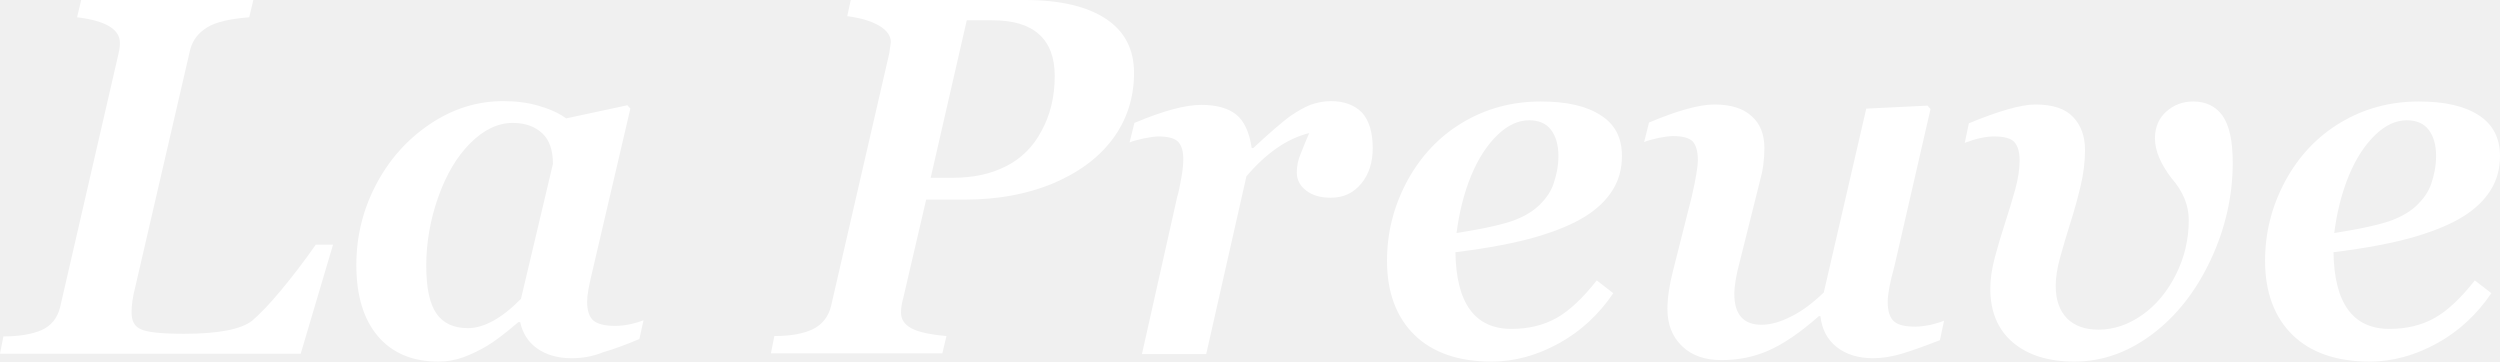
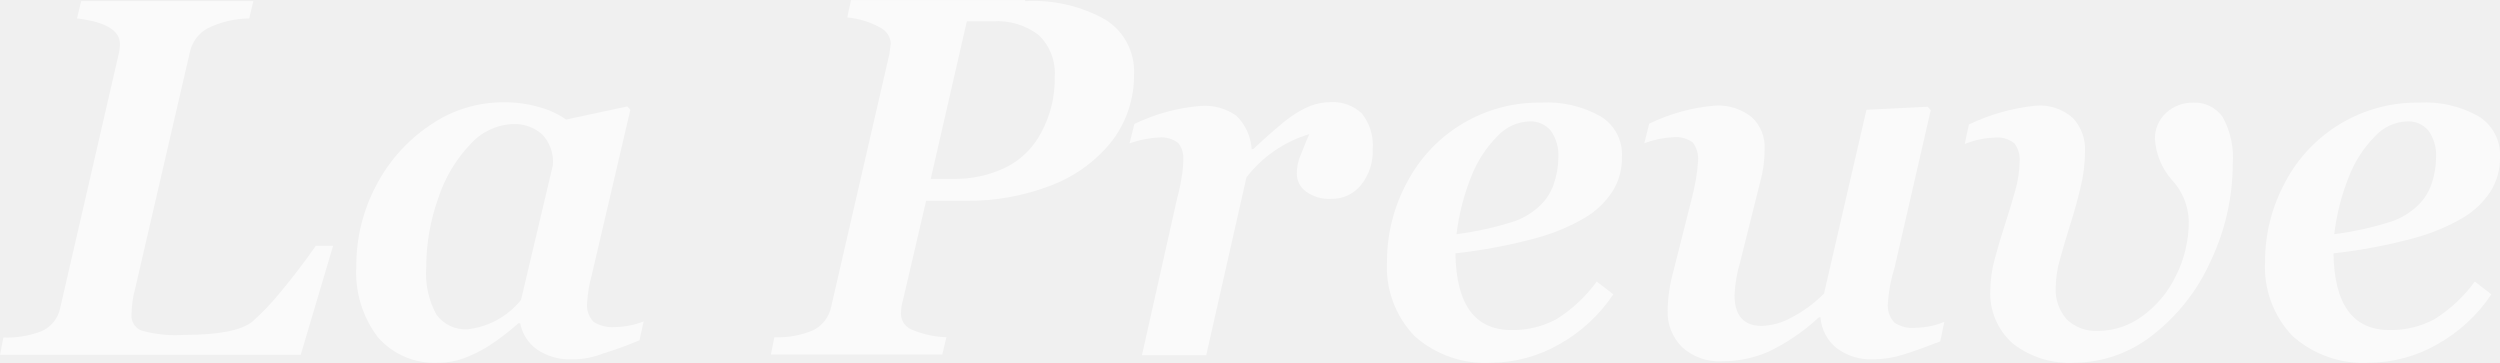
- <svg xmlns="http://www.w3.org/2000/svg" version="1.1" x="0px" y="0px" width="665.1px" height="96.2px" viewBox="0 0 665.1 96.2" style="overflow:visible;enable-background:new 0 0 665.1 96.2;" xml:space="preserve">
-   <style type="text/css">
- 	.st0{fill:#FFFFFF;}
- </style>
+ <svg xmlns="http://www.w3.org/2000/svg" width="139.667" height="20.264" viewBox="0 0 139.667 20.264">
  <defs>
- </defs>
-   <g>
-     <path class="st0" d="M31.9,11.4c0-3.6-3.8-5.9-11.4-6.8L21.6,0h45.8l-1.1,4.6c-5.2,0.4-9,1.3-11.2,2.7c-2.3,1.4-3.8,3.3-4.5,5.9   L36,76.3c-0.7,2.7-1,4.9-1,6.8c0,2.3,0.8,3.8,2.5,4.5c1.7,0.8,5.5,1.2,11.5,1.2c9.2,0,15.2-1.2,18.1-3.5c2.1-1.8,4.6-4.4,7.6-8   c3-3.6,6.1-7.6,9.3-12.2h4.6L80,94.1H0l0.9-4.6c4.3,0,7.7-0.6,10.2-1.7c2.5-1.1,4.2-3.2,4.9-6.1l15.5-67.3   C31.8,13.2,31.9,12.2,31.9,11.4z" />
-     <path class="st0" d="M152,95.3c-3.6,0-6.7-0.9-9.1-2.6c-2.4-1.7-3.9-4.1-4.5-7h-0.5c-3.5,3-6.3,5.1-8.3,6.3c-2,1.2-4.1,2.2-6.2,3   c-2.2,0.8-4.4,1.2-6.8,1.2c-6.9,0-12.3-2.3-16.1-6.8c-3.8-4.5-5.7-10.8-5.7-18.9c0-7.5,1.7-14.6,5.2-21.3   c3.5-6.7,8.3-12.1,14.4-16.2c6.1-4.1,12.6-6.1,19.5-6.1c3.4,0,6.6,0.4,9.6,1.3c3,0.9,5.4,2,7.1,3.3l16.3-3.5l0.8,0.9l-10.3,44.1   c-0.8,3.3-1.2,5.7-1.2,7.2c0,2.5,0.6,4.2,1.7,5.1c1.1,0.9,3,1.4,5.7,1.4c2.4,0,5-0.5,7.6-1.5l-1.1,5c-3.6,1.5-6.8,2.7-9.6,3.5   C157.5,94.9,154.8,95.3,152,95.3z M147.1,43.6c0-3.6-0.9-6.3-2.8-8.1c-1.9-1.8-4.5-2.8-7.9-2.8c-3.9,0-7.7,1.8-11.3,5.4   c-3.6,3.6-6.4,8.4-8.5,14.3c-2.1,5.9-3.2,12.1-3.2,18.3c0,5.9,0.9,10.1,2.7,12.7c1.8,2.6,4.6,3.9,8.4,3.9c4.2,0,9-2.6,14.1-7.8   L147.1,43.6z" />
-     <path class="st0" d="M272.7,0c9.3,0,16.5,1.7,21.5,5c5,3.3,7.5,8.1,7.5,14.4c0,6.6-1.9,12.5-5.7,17.6c-3.8,5.1-9.2,9-16.1,11.9   c-6.9,2.8-14.6,4.2-23.1,4.2h-10.4l-6.1,26.2c-0.4,1.4-0.6,2.7-0.6,3.9c0,1.7,0.9,3.1,2.7,4.1c1.8,1,4.9,1.7,9.4,2.1l-1.1,4.6   h-45.6l0.9-4.6c4.3,0,7.7-0.6,10.2-1.8c2.5-1.2,4.2-3.3,4.9-6.2l15.5-67.3l0.4-2.9c0-1.6-1-3.1-3-4.3c-2-1.2-4.8-2.1-8.6-2.6l1-4.6   H272.7z M280.6,20.2c0-4.9-1.4-8.6-4.2-11.1c-2.8-2.5-6.9-3.7-12.4-3.7h-6.8l-9.6,41.9h5.8c5.5,0,10.2-1,14.3-3.1s7.2-5.2,9.4-9.4   C279.4,30.6,280.6,25.8,280.6,20.2z" />
-     <path class="st0" d="M365.2,39.4c0,3.8-1,7-3.1,9.5c-2.1,2.5-4.7,3.7-8.1,3.7c-2.7,0-4.8-0.6-6.5-1.9c-1.7-1.3-2.5-2.9-2.5-4.8   c0-1.6,0.3-3.3,1-4.9c0.6-1.6,1.4-3.5,2.3-5.6c-6,1.5-11.5,5.4-16.7,11.5l-10.7,47.3h-17.1l9.4-41.9c0.4-1.2,0.7-2.9,1.1-5.1   c0.4-2.2,0.5-3.8,0.5-4.9c0-2-0.4-3.5-1.3-4.5c-0.9-1-2.7-1.5-5.3-1.5c-0.9,0-2.2,0.2-3.8,0.5c-1.7,0.4-3,0.7-3.9,1.1l1.3-5.2   c7.6-3.2,13.5-4.8,17.8-4.8c4.1,0,7.2,0.9,9.3,2.6c2.1,1.7,3.5,4.7,4.1,8.9h0.4c4.5-4.2,7.7-6.9,9.7-8.4c2-1.4,3.8-2.4,5.5-3.1   c1.7-0.6,3.5-1,5.5-1c3.4,0,6.2,1,8.2,3C364.2,32,365.2,35.1,365.2,39.4z" />
-     <path class="st0" d="M431.5,41.5c0,3.4-0.8,6.4-2.5,9.1c-1.7,2.7-4.1,5-7.3,7c-3.2,2-7.5,3.8-12.9,5.4c-5.5,1.6-12.7,3-21.6,4.1   c0.2,13.6,5.2,20.4,14.9,20.4c4.6,0,8.6-1,12-2.9c3.4-1.9,7-5.3,10.7-10l4.4,3.4c-3.8,5.6-8.6,10.1-14.4,13.3s-11.8,4.9-18,4.9   c-8.8,0-15.7-2.4-20.5-7.1c-4.8-4.7-7.3-11.3-7.3-19.7c0-7.6,1.8-14.6,5.4-21.3c3.6-6.6,8.5-11.8,14.7-15.5   c6.2-3.7,13.1-5.6,20.8-5.6c6.9,0,12.2,1.2,16,3.7C429.7,33.1,431.5,36.7,431.5,41.5z M414.6,41.5c0-3-0.7-5.3-2-7   s-3.3-2.5-5.8-2.5c-2.9,0-5.7,1.3-8.4,3.9c-2.7,2.6-5.1,6.2-7,10.8c-1.9,4.6-3.2,9.8-3.9,15.3c7.6-1.2,12.8-2.4,15.6-3.5   c2.8-1.1,5-2.5,6.6-4.1c1.6-1.6,2.9-3.4,3.6-5.5S414.6,44.4,414.6,41.5z" />
-     <path class="st0" d="M498.3,95.3c-3.9,0-7.2-1-9.7-3c-2.5-2-3.9-4.7-4.3-8.2h-0.4c-5.1,4.5-9.6,7.5-13.5,9.2   c-3.9,1.7-8,2.5-12.4,2.5c-4.4,0-7.9-1.2-10.5-3.7c-2.6-2.5-3.9-5.8-3.9-9.9c0-2.9,0.5-6.3,1.5-10.2l5-19.8c1.1-4.8,1.6-8,1.6-9.6   c0-2.4-0.5-4-1.4-5c-0.9-0.9-2.7-1.4-5.2-1.4c-1,0-2.3,0.2-3.9,0.5c-1.7,0.4-2.9,0.7-3.8,1.1l1.3-5.2c7.6-3.2,13.4-4.8,17.4-4.8   c4.3,0,7.6,1,9.9,3.1c2.3,2,3.4,4.9,3.4,8.5c0,3.1-0.4,6-1.2,8.8l-5.3,21.2c-1,3.7-1.5,6.7-1.5,8.8c0,5.4,2.4,8.2,7.2,8.2   c2.4,0,5-0.7,7.9-2.2c2.9-1.4,5.8-3.6,8.7-6.4l11.3-48.9l16.3-0.8l0.8,0.9L504,70.8c-1.2,4.3-1.8,7.5-1.8,9.5   c0,2.5,0.6,4.3,1.7,5.2c1.1,1,3,1.4,5.7,1.4c1.2,0,2.6-0.2,4.1-0.5c1.5-0.4,2.7-0.7,3.5-1.1l-1.1,5.2c-3.6,1.4-6.9,2.6-9.8,3.5   C503.4,94.9,500.7,95.3,498.3,95.3z" />
-     <path class="st0" d="M573.3,36.8c0-2.9,1-5.3,3-7.1c2-1.8,4.4-2.7,7.2-2.7c3.4,0,6,1.3,7.8,3.8c1.8,2.6,2.7,6.7,2.7,12.5   c0,8.9-2,17.6-5.9,25.9c-3.9,8.3-9.1,14.9-15.5,19.7c-6.4,4.8-13.3,7.3-20.7,7.3c-6.9,0-12.4-1.7-16.4-5.1c-4-3.4-6-8.2-6-14.3   c0-2.5,0.4-5.3,1.2-8.3c0.8-3,1.7-6,2.7-9.1c1-3.1,1.9-6,2.7-8.9c0.8-2.9,1.2-5.5,1.2-7.8c0-2.3-0.5-3.9-1.4-4.9   c-0.9-1-2.7-1.5-5.4-1.5c-2.3,0-4.9,0.6-7.8,1.7l1.1-5.2c8-3.3,13.9-5,17.7-5c4.6,0,7.9,1.1,10,3.3c2.1,2.2,3.2,5.1,3.2,8.8   c0,3.1-0.4,6.4-1.2,9.7s-1.7,6.6-2.7,9.7c-1,3.2-1.9,6.2-2.7,9.1c-0.8,2.9-1.2,5.4-1.2,7.6c0,3.8,1,6.6,3,8.7c2,2,4.8,3,8.4,3   c4,0,7.9-1.3,11.6-3.9c3.7-2.6,6.7-6.2,9-10.8c2.3-4.6,3.4-9.4,3.4-14.5c0-3.8-1.5-7.6-4.6-11.1C574.9,43.7,573.3,40.2,573.3,36.8z   " />
-     <path class="st0" d="M665.1,41.5c0,3.4-0.8,6.4-2.5,9.1c-1.7,2.7-4.1,5-7.3,7c-3.2,2-7.5,3.8-12.9,5.4c-5.5,1.6-12.7,3-21.6,4.1   c0.2,13.6,5.2,20.4,14.9,20.4c4.6,0,8.6-1,12-2.9c3.4-1.9,7-5.3,10.7-10l4.4,3.4c-3.8,5.6-8.6,10.1-14.4,13.3s-11.8,4.9-18,4.9   c-8.8,0-15.7-2.4-20.5-7.1c-4.8-4.7-7.3-11.3-7.3-19.7c0-7.6,1.8-14.6,5.4-21.3c3.6-6.6,8.5-11.8,14.7-15.5   c6.2-3.7,13.1-5.6,20.8-5.6c6.9,0,12.2,1.2,16,3.7C663.2,33.1,665.1,36.7,665.1,41.5z M648.1,41.5c0-3-0.7-5.3-2-7   s-3.3-2.5-5.8-2.5c-2.9,0-5.7,1.3-8.4,3.9c-2.7,2.6-5.1,6.2-7,10.8c-1.9,4.6-3.2,9.8-3.9,15.3c7.6-1.2,12.8-2.4,15.6-3.5   c2.8-1.1,5-2.5,6.6-4.1c1.6-1.6,2.9-3.4,3.6-5.5S648.1,44.4,648.1,41.5z" />
-   </g>
+     <style>.a{fill:#fafafa;}</style>
+   </defs>
+   <path class="a" d="M6.7,2.394C6.7,1.638,5.9,1.155,4.3.966L4.536,0h9.618l-.231.966a5.447,5.447,0,0,0-2.352.567,2.006,2.006,0,0,0-.945,1.239L7.56,16.022a5.708,5.708,0,0,0-.21,1.428.9.9,0,0,0,.525.945,7.034,7.034,0,0,0,2.415.252c1.932,0,3.192-.252,3.8-.735a14.289,14.289,0,0,0,1.6-1.68c.63-.756,1.281-1.6,1.953-2.562h.966L16.8,19.76H0l.189-.966a5.4,5.4,0,0,0,2.142-.357A1.792,1.792,0,0,0,3.36,17.156L6.615,3.024A2.6,2.6,0,0,0,6.7,2.394Z" transform="translate(0 0.063)" />
+   <path class="a" d="M106.812,41.264a3.26,3.26,0,0,1-1.911-.546,2.326,2.326,0,0,1-.945-1.47h-.1a14.059,14.059,0,0,1-1.743,1.323,8.242,8.242,0,0,1-1.3.63,4.09,4.09,0,0,1-1.428.252A4.2,4.2,0,0,1,96,40.025a5.972,5.972,0,0,1-1.2-3.969,9.515,9.515,0,0,1,1.092-4.473,9.1,9.1,0,0,1,3.024-3.4,7.2,7.2,0,0,1,4.095-1.281,6.982,6.982,0,0,1,2.016.273,4.7,4.7,0,0,1,1.491.693l3.423-.735.168.189-2.163,9.261a7.292,7.292,0,0,0-.252,1.512,1.335,1.335,0,0,0,.357,1.071,1.917,1.917,0,0,0,1.2.294,4.488,4.488,0,0,0,1.6-.315l-.231,1.05a18.967,18.967,0,0,1-2.016.735A4.623,4.623,0,0,1,106.812,41.264Zm-1.029-10.857a2.233,2.233,0,0,0-.588-1.7,2.313,2.313,0,0,0-1.659-.588,3.366,3.366,0,0,0-2.373,1.134,7.934,7.934,0,0,0-1.785,3,11.477,11.477,0,0,0-.672,3.843,4.793,4.793,0,0,0,.567,2.667,2,2,0,0,0,1.764.819A4.482,4.482,0,0,0,104,37.946Z" transform="translate(-74.893 -21.188)" />
+   <path class="a" d="M219.3-.237A8.2,8.2,0,0,1,223.81.813a3.4,3.4,0,0,1,1.575,3.024,6.035,6.035,0,0,1-1.2,3.7,7.9,7.9,0,0,1-3.381,2.5,12.794,12.794,0,0,1-4.851.882h-2.184l-1.281,5.5a2.994,2.994,0,0,0-.126.819.965.965,0,0,0,.567.861,5.369,5.369,0,0,0,1.974.441l-.231.966H205.1l.189-.966a5.02,5.02,0,0,0,2.142-.378,1.869,1.869,0,0,0,1.029-1.3l3.255-14.133.084-.609a1.091,1.091,0,0,0-.63-.9,4.716,4.716,0,0,0-1.806-.546l.21-.966H219.3ZM220.954,4a2.963,2.963,0,0,0-.882-2.331,3.784,3.784,0,0,0-2.6-.777h-1.428l-2.016,8.8h1.218a6.459,6.459,0,0,0,3-.651,4.485,4.485,0,0,0,1.974-1.974A6.247,6.247,0,0,0,220.954,4Z" transform="translate(-162.03 0.3)" />
+   <path class="a" d="M314.087,29.525a3,3,0,0,1-.651,1.995,2.083,2.083,0,0,1-1.7.777,2.152,2.152,0,0,1-1.365-.4,1.218,1.218,0,0,1-.525-1.008,2.578,2.578,0,0,1,.21-1.029c.126-.336.294-.735.483-1.176a6.917,6.917,0,0,0-3.507,2.415l-2.247,9.933h-3.591l1.974-8.8a8.867,8.867,0,0,0,.231-1.071,5.768,5.768,0,0,0,.105-1.029,1.373,1.373,0,0,0-.273-.945,1.5,1.5,0,0,0-1.113-.315,4.895,4.895,0,0,0-.8.1,5.193,5.193,0,0,0-.819.231l.273-1.092a10.474,10.474,0,0,1,3.738-1.008,3.049,3.049,0,0,1,1.953.546,2.844,2.844,0,0,1,.861,1.869h.084c.945-.882,1.617-1.449,2.037-1.764a6.02,6.02,0,0,1,1.155-.651,3.42,3.42,0,0,1,1.155-.21,2.349,2.349,0,0,1,1.722.63A2.869,2.869,0,0,1,314.087,29.525Z" transform="translate(-237.397 -21.188)" />
+   <path class="a" d="M382.125,30.045a3.487,3.487,0,0,1-.525,1.911,4.691,4.691,0,0,1-1.533,1.47,11.17,11.17,0,0,1-2.709,1.134,29.743,29.743,0,0,1-4.536.861c.042,2.856,1.092,4.284,3.129,4.284a5.086,5.086,0,0,0,2.52-.609,8.133,8.133,0,0,0,2.247-2.1l.924.714a8.743,8.743,0,0,1-3.024,2.793,7.753,7.753,0,0,1-3.78,1.029,5.924,5.924,0,0,1-4.3-1.491A5.547,5.547,0,0,1,369,35.9a9.254,9.254,0,0,1,1.134-4.473A8.311,8.311,0,0,1,377.589,27a6.074,6.074,0,0,1,3.36.777A2.489,2.489,0,0,1,382.125,30.045Zm-3.549,0a2.353,2.353,0,0,0-.42-1.47,1.448,1.448,0,0,0-1.218-.525,2.542,2.542,0,0,0-1.764.819,6.627,6.627,0,0,0-1.47,2.268,12.645,12.645,0,0,0-.819,3.213,17.9,17.9,0,0,0,3.276-.735,4.015,4.015,0,0,0,1.386-.861A2.986,2.986,0,0,0,378.3,31.6,4.785,4.785,0,0,0,378.576,30.045Z" transform="translate(-291.513 -21.267)" />
+   <path class="a" d="M450.189,41.975a3.187,3.187,0,0,1-2.037-.63,2.446,2.446,0,0,1-.9-1.722h-.084a11.312,11.312,0,0,1-2.835,1.932,6.413,6.413,0,0,1-2.6.525,3.042,3.042,0,0,1-2.2-.777,2.752,2.752,0,0,1-.819-2.079,8.789,8.789,0,0,1,.315-2.142l1.05-4.158a11.1,11.1,0,0,0,.336-2.016,1.529,1.529,0,0,0-.294-1.05,1.581,1.581,0,0,0-1.092-.294,5.374,5.374,0,0,0-1.617.336l.273-1.092a10.463,10.463,0,0,1,3.654-1.008,2.975,2.975,0,0,1,2.079.651,2.251,2.251,0,0,1,.714,1.785,6.659,6.659,0,0,1-.252,1.848l-1.113,4.452a7.644,7.644,0,0,0-.315,1.848c0,1.134.5,1.722,1.512,1.722a3.62,3.62,0,0,0,1.659-.462,7.26,7.26,0,0,0,1.827-1.344l2.373-10.269,3.423-.168.168.189-2.016,8.778a8.423,8.423,0,0,0-.378,1.995,1.386,1.386,0,0,0,.357,1.092,1.788,1.788,0,0,0,1.2.294,4.561,4.561,0,0,0,.861-.1,4.415,4.415,0,0,0,.735-.231l-.231,1.092c-.756.294-1.449.546-2.058.735A5.7,5.7,0,0,1,450.189,41.975Z" transform="translate(-345.549 -21.899)" />
+   <path class="a" d="M533.326,29.058a1.92,1.92,0,0,1,.63-1.491A2.182,2.182,0,0,1,535.468,27a1.9,1.9,0,0,1,1.638.8,4.68,4.68,0,0,1,.567,2.625,12.7,12.7,0,0,1-1.239,5.439A10.8,10.8,0,0,1,533.179,40a7.128,7.128,0,0,1-4.347,1.533,5.16,5.16,0,0,1-3.444-1.071,3.736,3.736,0,0,1-1.26-3,6.845,6.845,0,0,1,.252-1.743c.168-.63.357-1.26.567-1.911s.4-1.26.567-1.869a6.23,6.23,0,0,0,.252-1.638,1.5,1.5,0,0,0-.294-1.029,1.524,1.524,0,0,0-1.134-.315,4.721,4.721,0,0,0-1.638.357l.231-1.092a11.257,11.257,0,0,1,3.717-1.05,2.78,2.78,0,0,1,2.1.693,2.56,2.56,0,0,1,.672,1.848,8.718,8.718,0,0,1-.252,2.037c-.168.693-.357,1.386-.567,2.037-.21.672-.4,1.3-.567,1.911a6.075,6.075,0,0,0-.252,1.6,2.507,2.507,0,0,0,.63,1.827,2.384,2.384,0,0,0,1.764.63,4.191,4.191,0,0,0,2.436-.819,5.958,5.958,0,0,0,1.89-2.268,6.689,6.689,0,0,0,.714-3.045,3.5,3.5,0,0,0-.966-2.331A3.8,3.8,0,0,1,533.326,29.058Z" transform="translate(-412.936 -21.267)" />
+   <path class="a" d="M615.725,30.045a3.487,3.487,0,0,1-.525,1.911,4.691,4.691,0,0,1-1.533,1.47,11.173,11.173,0,0,1-2.709,1.134,29.746,29.746,0,0,1-4.536.861c.042,2.856,1.092,4.284,3.129,4.284a5.086,5.086,0,0,0,2.52-.609,8.133,8.133,0,0,0,2.247-2.1l.924.714a8.743,8.743,0,0,1-3.024,2.793,7.754,7.754,0,0,1-3.78,1.029,5.924,5.924,0,0,1-4.3-1.491A5.547,5.547,0,0,1,602.6,35.9a9.254,9.254,0,0,1,1.134-4.473A8.311,8.311,0,0,1,611.189,27a6.074,6.074,0,0,1,3.36.777A2.532,2.532,0,0,1,615.725,30.045Zm-3.57,0a2.353,2.353,0,0,0-.42-1.47,1.448,1.448,0,0,0-1.218-.525,2.542,2.542,0,0,0-1.764.819,6.627,6.627,0,0,0-1.47,2.268,12.643,12.643,0,0,0-.819,3.213,17.9,17.9,0,0,0,3.276-.735,4.015,4.015,0,0,0,1.386-.861,2.985,2.985,0,0,0,.756-1.155A4.785,4.785,0,0,0,612.155,30.045Z" transform="translate(-476.058 -21.267)" />
</svg>
